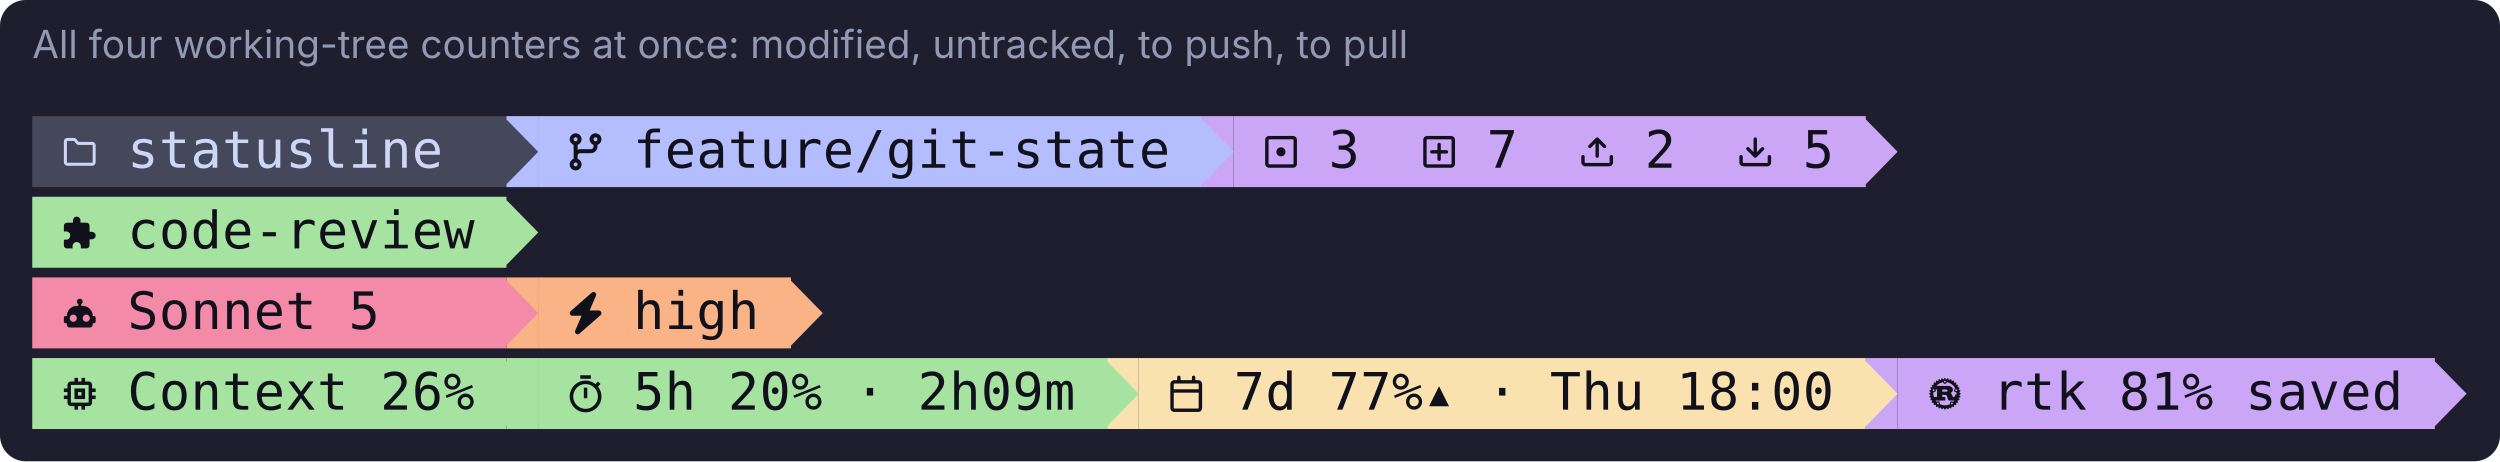
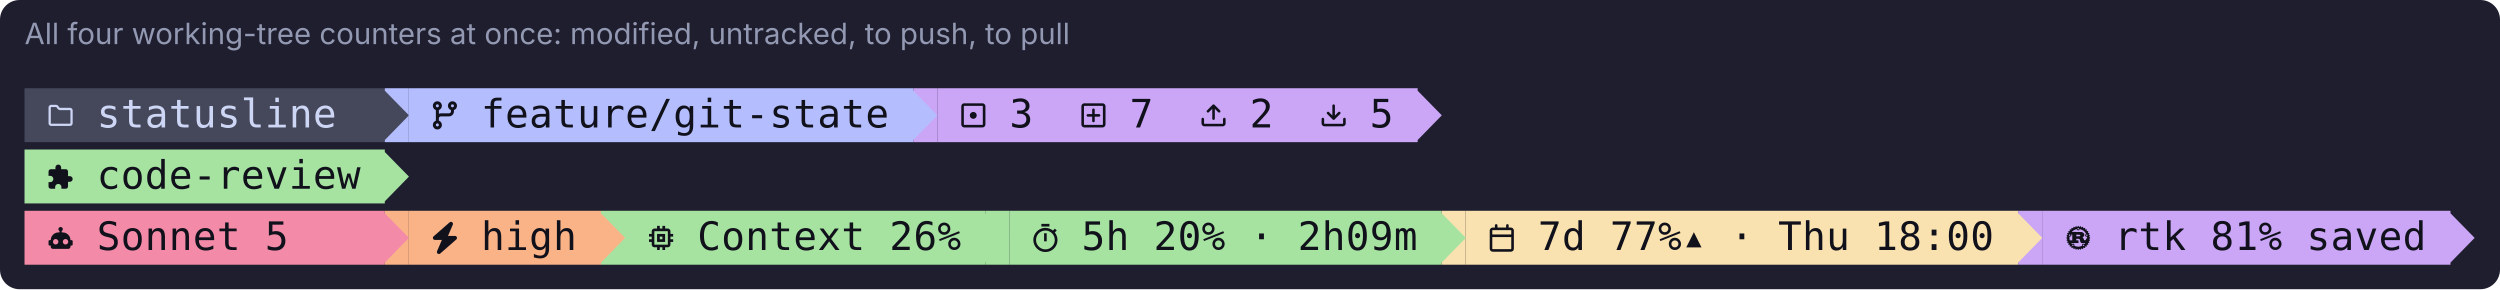
- <svg xmlns="http://www.w3.org/2000/svg" width="775" height="143" viewBox="0 0 775 143" role="img" aria-label="All four working-tree counters at once: modified, untracked, to push, to pull">
-   <rect width="775" height="143" rx="8" fill="#1e1e2e" />
+ <svg xmlns="http://www.w3.org/2000/svg" width="1020" height="118" viewBox="0 0 1020 118" role="img" aria-label="All four working-tree counters at once: modified, untracked, to push, to pull">
+   <rect width="1020" height="118" rx="8" fill="#1e1e2e" />
  <text x="10" y="18" font-family="-apple-system,Segoe UI,system-ui,sans-serif" font-size="12" fill="#9399b2">All four working-tree counters at once: modified, untracked, to push, to pull</text>
  <rect x="10.00" y="36" width="147.00" height="22" fill="rgb(69,71,90)" />
  <path d="M0 994Q0 1048 38.0 1086.0Q76 1124 132 1126H376Q406 1126 434 1112Q462 1098 480 1072L548 982Q554 976 562 976H1068Q1124 976 1162.0 938.0Q1200 900 1200 844V206Q1200 152 1162.0 114.0Q1124 76 1068 74H132Q78 74 38 114Q0 152 0 206ZM132 1012Q124 1012 118 1008Q114 1002 114 994V206Q114 198 118 194Q124 188 132 188H1068Q1076 188 1082 194Q1088 200 1088 206V844Q1088 852 1083.0 857.0Q1078 862 1068 862H562Q532 862 504.0 876.0Q476 890 458 914L390 1006Q384 1012 376 1012Z" fill="rgb(205,214,244)" transform="translate(19.80 52.00) scale(0.00821 -0.00821)" />
  <text x="44.30" y="52" text-anchor="middle" font-family="ui-monospace,SFMono-Regular,Menlo,Consolas,monospace" font-size="16" fill="rgb(205,214,244)">s</text>
  <text x="54.10" y="52" text-anchor="middle" font-family="ui-monospace,SFMono-Regular,Menlo,Consolas,monospace" font-size="16" fill="rgb(205,214,244)">t</text>
  <text x="63.90" y="52" text-anchor="middle" font-family="ui-monospace,SFMono-Regular,Menlo,Consolas,monospace" font-size="16" fill="rgb(205,214,244)">a</text>
  <text x="73.70" y="52" text-anchor="middle" font-family="ui-monospace,SFMono-Regular,Menlo,Consolas,monospace" font-size="16" fill="rgb(205,214,244)">t</text>
  <text x="83.50" y="52" text-anchor="middle" font-family="ui-monospace,SFMono-Regular,Menlo,Consolas,monospace" font-size="16" fill="rgb(205,214,244)">u</text>
  <text x="93.30" y="52" text-anchor="middle" font-family="ui-monospace,SFMono-Regular,Menlo,Consolas,monospace" font-size="16" fill="rgb(205,214,244)">s</text>
  <text x="103.10" y="52" text-anchor="middle" font-family="ui-monospace,SFMono-Regular,Menlo,Consolas,monospace" font-size="16" fill="rgb(205,214,244)">l</text>
  <text x="112.90" y="52" text-anchor="middle" font-family="ui-monospace,SFMono-Regular,Menlo,Consolas,monospace" font-size="16" fill="rgb(205,214,244)">i</text>
  <text x="122.70" y="52" text-anchor="middle" font-family="ui-monospace,SFMono-Regular,Menlo,Consolas,monospace" font-size="16" fill="rgb(205,214,244)">n</text>
  <text x="132.50" y="52" text-anchor="middle" font-family="ui-monospace,SFMono-Regular,Menlo,Consolas,monospace" font-size="16" fill="rgb(205,214,244)">e</text>
  <rect x="157.00" y="36" width="9.80" height="22" fill="rgb(180,190,254)" />
  <path d="M-72 1812H13L1200 602L13 -612H-72Z" fill="rgb(69,71,90)" transform="translate(157.00 52.00) scale(0.00821 -0.00821)" />
  <rect x="166.80" y="36" width="205.80" height="22" fill="rgb(180,190,254)" />
  <path d="M750 1076Q750 1168 816.0 1234.0Q882 1300 975.0 1300.0Q1068 1300 1134.0 1234.0Q1200 1168 1200 1076Q1200 1004 1158 944Q1116 886 1049 864V800Q1049 698 976 624Q903 550 800 550H400Q359 550 329 522Q299 492 300 450V338Q366 314 408.0 256.0Q450 198 450 126Q450 32 384.0 -34.0Q318 -100 225 -100Q132 -100 66 -34Q0 32 0 126Q0 198 42.0 256.0Q84 314 150 338V864Q84 888 42.0 946.0Q0 1004 0 1076Q0 1168 66.0 1234.0Q132 1300 225.0 1300.0Q318 1300 384.0 1234.0Q450 1168 450 1076Q450 1004 408.0 946.0Q366 888 300 864V680Q348 700 400 700H800Q841 700 871.0 730.0Q901 760 900 800V864Q834 888 792.0 946.0Q750 1004 750 1076ZM225 1000Q255 1000 277.0 1022.0Q299 1044 300 1076Q300 1106 278.0 1128.0Q256 1150 225.0 1150.0Q194 1150 172.0 1128.0Q150 1106 150.0 1075.0Q150 1044 172.0 1022.0Q194 1000 225 1000ZM975 1000Q1005 1000 1027.0 1022.0Q1049 1044 1049.0 1075.0Q1049 1106 1028 1128Q1006 1150 975.0 1150.0Q944 1150 922.0 1128.0Q900 1106 900.0 1075.0Q900 1044 922.0 1022.0Q944 1000 975 1000ZM225 50Q255 50 277 72Q299 94 300 126Q300 156 278.0 178.0Q256 200 225.0 200.0Q194 200 172.0 178.0Q150 156 150.0 125.0Q150 94 172.0 72.0Q194 50 225 50Z" fill="rgb(17,17,27)" transform="translate(176.60 52.00) scale(0.00821 -0.00821)" />
  <text x="201.10" y="52" text-anchor="middle" font-family="ui-monospace,SFMono-Regular,Menlo,Consolas,monospace" font-size="16" fill="rgb(17,17,27)">f</text>
  <text x="210.90" y="52" text-anchor="middle" font-family="ui-monospace,SFMono-Regular,Menlo,Consolas,monospace" font-size="16" fill="rgb(17,17,27)">e</text>
  <text x="220.70" y="52" text-anchor="middle" font-family="ui-monospace,SFMono-Regular,Menlo,Consolas,monospace" font-size="16" fill="rgb(17,17,27)">a</text>
  <text x="230.50" y="52" text-anchor="middle" font-family="ui-monospace,SFMono-Regular,Menlo,Consolas,monospace" font-size="16" fill="rgb(17,17,27)">t</text>
  <text x="240.30" y="52" text-anchor="middle" font-family="ui-monospace,SFMono-Regular,Menlo,Consolas,monospace" font-size="16" fill="rgb(17,17,27)">u</text>
  <text x="250.10" y="52" text-anchor="middle" font-family="ui-monospace,SFMono-Regular,Menlo,Consolas,monospace" font-size="16" fill="rgb(17,17,27)">r</text>
  <text x="259.90" y="52" text-anchor="middle" font-family="ui-monospace,SFMono-Regular,Menlo,Consolas,monospace" font-size="16" fill="rgb(17,17,27)">e</text>
  <text x="269.70" y="52" text-anchor="middle" font-family="ui-monospace,SFMono-Regular,Menlo,Consolas,monospace" font-size="16" fill="rgb(17,17,27)">/</text>
  <text x="279.50" y="52" text-anchor="middle" font-family="ui-monospace,SFMono-Regular,Menlo,Consolas,monospace" font-size="16" fill="rgb(17,17,27)">g</text>
  <text x="289.30" y="52" text-anchor="middle" font-family="ui-monospace,SFMono-Regular,Menlo,Consolas,monospace" font-size="16" fill="rgb(17,17,27)">i</text>
  <text x="299.10" y="52" text-anchor="middle" font-family="ui-monospace,SFMono-Regular,Menlo,Consolas,monospace" font-size="16" fill="rgb(17,17,27)">t</text>
  <text x="308.90" y="52" text-anchor="middle" font-family="ui-monospace,SFMono-Regular,Menlo,Consolas,monospace" font-size="16" fill="rgb(17,17,27)">-</text>
  <text x="318.70" y="52" text-anchor="middle" font-family="ui-monospace,SFMono-Regular,Menlo,Consolas,monospace" font-size="16" fill="rgb(17,17,27)">s</text>
  <text x="328.50" y="52" text-anchor="middle" font-family="ui-monospace,SFMono-Regular,Menlo,Consolas,monospace" font-size="16" fill="rgb(17,17,27)">t</text>
  <text x="338.30" y="52" text-anchor="middle" font-family="ui-monospace,SFMono-Regular,Menlo,Consolas,monospace" font-size="16" fill="rgb(17,17,27)">a</text>
  <text x="348.10" y="52" text-anchor="middle" font-family="ui-monospace,SFMono-Regular,Menlo,Consolas,monospace" font-size="16" fill="rgb(17,17,27)">t</text>
  <text x="357.90" y="52" text-anchor="middle" font-family="ui-monospace,SFMono-Regular,Menlo,Consolas,monospace" font-size="16" fill="rgb(17,17,27)">e</text>
  <rect x="372.60" y="36" width="9.80" height="22" fill="rgb(203,166,247)" />
  <path d="M-72 1812H13L1200 602L13 -612H-72Z" fill="rgb(180,190,254)" transform="translate(372.60 52.00) scale(0.00821 -0.00821)" />
  <rect x="382.40" y="36" width="196.00" height="22" fill="rgb(203,166,247)" />
  <path d="M1050 1200Q1112 1200 1156 1157Q1200 1113 1200 1050V150Q1200 87 1156 44Q1112 0 1050 0H150Q88 0 44.0 44.0Q0 88 0 150V1050Q0 1113 44.0 1157.0Q88 1201 150 1200ZM150 1072Q142 1072 134 1065Q128 1059 128 1050V150Q128 141 134.0 135.0Q140 129 150 129H1050Q1058 129 1066 135Q1070 141 1070 150V1050Q1070 1059 1066 1065Q1060 1071 1050 1072ZM600 429H596Q524 429 474.0 479.0Q424 529 424.0 600.0Q424 671 474.0 721.0Q524 771 596 771H600Q670 770 719.0 720.0Q768 670 768.0 600.0Q768 530 719.0 480.0Q670 430 600 429Z" fill="rgb(17,17,27)" transform="translate(392.20 52.00) scale(0.00821 -0.00821)" />
  <text x="416.70" y="52" text-anchor="middle" font-family="ui-monospace,SFMono-Regular,Menlo,Consolas,monospace" font-size="16" fill="rgb(17,17,27)">3</text>
  <path d="M150 1200H1050Q1112 1200 1156 1157Q1200 1113 1200 1050V150Q1200 87 1156 44Q1112 0 1050 0H150Q88 0 44.0 44.0Q0 88 0 150V1050Q0 1113 44 1157Q88 1200 150 1200ZM1050 1072H150Q142 1072 134 1065Q128 1059 128 1050V150Q128 141 134.0 135.0Q140 129 150 129H1050Q1058 129 1066 135Q1070 141 1070 150V1050Q1070 1059 1066 1065Q1058 1072 1050 1072ZM664 879V664H878Q904 664 924 646Q942 627 942.0 600.0Q942 573 924 555Q904 536 878 536H664V322Q664 295 645.0 276.0Q626 257 600.0 257.0Q574 257 555.0 276.0Q536 295 536 322V536H322Q296 536 277.0 555.0Q258 574 258.0 600.0Q258 626 276 646Q296 665 322 664H536V879Q536 905 555.0 924.0Q574 943 600.0 943.0Q626 943 645.0 924.0Q664 905 664 879Z" fill="rgb(17,17,27)" transform="translate(441.20 52.00) scale(0.00821 -0.00821)" />
  <text x="465.70" y="52" text-anchor="middle" font-family="ui-monospace,SFMono-Regular,Menlo,Consolas,monospace" font-size="16" fill="rgb(17,17,27)">7</text>
  <path d="M150 54Q88 54 44.0 98.0Q0 142 0 204V418Q0 444 19.0 463.0Q38 482 64.0 482.0Q90 482 110 462Q128 444 128 418V204Q128 194 134.0 188.0Q140 182 150 182H1050Q1058 182 1066 188Q1070 194 1070 204V418Q1070 444 1090 462Q1110 482 1136 482Q1162 482 1181.0 463.0Q1200 444 1200 418V204Q1200 140 1156 98Q1112 54 1050 54ZM924 848Q942 830 942.0 803.0Q942 776 923.0 757.0Q904 738 878 738Q852 738 832 758L664 926V440Q664 412 645.0 393.0Q626 374 600.0 374.0Q574 374 555.0 393.0Q536 412 536 440V926L368 758Q348 738 322 738Q296 738 277.0 757.0Q258 776 258.0 803.0Q258 830 276 848L554 1128Q574 1146 600 1146Q626 1146 646 1128Z" fill="rgb(17,17,27)" transform="translate(490.20 52.00) scale(0.00821 -0.00821)" />
  <text x="514.70" y="52" text-anchor="middle" font-family="ui-monospace,SFMono-Regular,Menlo,Consolas,monospace" font-size="16" fill="rgb(17,17,27)">2</text>
  <path d="M150 54Q88 54 44.0 98.0Q0 142 0 204V418Q0 444 19.0 463.0Q38 482 64.0 482.0Q90 482 110 462Q128 444 128 418V204Q128 194 134.0 188.0Q140 182 150 182H1050Q1058 182 1066 188Q1070 194 1070 204V418Q1070 444 1090 462Q1110 482 1136 482Q1162 482 1181.0 463.0Q1200 444 1200 418V204Q1200 140 1156 98Q1112 54 1050 54ZM536 594V1082Q536 1110 554 1128Q574 1146 600.0 1146.0Q626 1146 645.0 1127.0Q664 1108 664 1082V594L832 762Q852 782 878 782Q904 782 924 764Q942 744 942.0 717.0Q942 690 924 672L646 394Q626 374 599.0 374.0Q572 374 554 394L276 672Q258 690 258.0 717.0Q258 744 277.0 763.0Q296 782 322 782Q348 782 368 762Z" fill="rgb(17,17,27)" transform="translate(539.20 52.00) scale(0.00821 -0.00821)" />
  <text x="563.70" y="52" text-anchor="middle" font-family="ui-monospace,SFMono-Regular,Menlo,Consolas,monospace" font-size="16" fill="rgb(17,17,27)">5</text>
  <path d="M-72 1812H13L1200 602L13 -612H-72Z" fill="rgb(203,166,247)" transform="translate(578.40 52.00) scale(0.00821 -0.00821)" />
  <rect x="10.00" y="61" width="147.00" height="22" fill="rgb(166,227,161)" />
  <path d="M1055 626H969V857Q969 903 935.5 936.5Q902 970 857 970H627V1056Q627 1115 585.5 1157.5Q544 1200 485.0 1200.0Q426 1200 384.5 1157.0Q343 1114 343 1056V970H113Q67 970 33.5 936.5Q0 903 0 857V640H86Q150 640 194.5 594.5Q239 549 239.0 484.5Q239 420 194.5 374.5Q150 329 86 329H0V112Q0 66 33.5 33.0Q67 0 113 0H329V86Q329 150 375.0 194.0Q421 238 485.0 238.0Q549 238 594.5 194.0Q640 150 640 86V0H857Q903 0 936.0 33.5Q969 67 969 112V343H1055Q1114 343 1157.0 384.5Q1200 426 1200.0 484.5Q1200 543 1157.0 584.5Q1114 626 1055 626Z" fill="rgb(17,17,27)" transform="translate(19.80 77.00) scale(0.00821 -0.00821)" />
  <text x="44.30" y="77" text-anchor="middle" font-family="ui-monospace,SFMono-Regular,Menlo,Consolas,monospace" font-size="16" fill="rgb(17,17,27)">c</text>
  <text x="54.10" y="77" text-anchor="middle" font-family="ui-monospace,SFMono-Regular,Menlo,Consolas,monospace" font-size="16" fill="rgb(17,17,27)">o</text>
  <text x="63.90" y="77" text-anchor="middle" font-family="ui-monospace,SFMono-Regular,Menlo,Consolas,monospace" font-size="16" fill="rgb(17,17,27)">d</text>
  <text x="73.70" y="77" text-anchor="middle" font-family="ui-monospace,SFMono-Regular,Menlo,Consolas,monospace" font-size="16" fill="rgb(17,17,27)">e</text>
  <text x="83.50" y="77" text-anchor="middle" font-family="ui-monospace,SFMono-Regular,Menlo,Consolas,monospace" font-size="16" fill="rgb(17,17,27)">-</text>
  <text x="93.30" y="77" text-anchor="middle" font-family="ui-monospace,SFMono-Regular,Menlo,Consolas,monospace" font-size="16" fill="rgb(17,17,27)">r</text>
  <text x="103.10" y="77" text-anchor="middle" font-family="ui-monospace,SFMono-Regular,Menlo,Consolas,monospace" font-size="16" fill="rgb(17,17,27)">e</text>
  <text x="112.90" y="77" text-anchor="middle" font-family="ui-monospace,SFMono-Regular,Menlo,Consolas,monospace" font-size="16" fill="rgb(17,17,27)">v</text>
  <text x="122.70" y="77" text-anchor="middle" font-family="ui-monospace,SFMono-Regular,Menlo,Consolas,monospace" font-size="16" fill="rgb(17,17,27)">i</text>
  <text x="132.50" y="77" text-anchor="middle" font-family="ui-monospace,SFMono-Regular,Menlo,Consolas,monospace" font-size="16" fill="rgb(17,17,27)">e</text>
  <text x="142.30" y="77" text-anchor="middle" font-family="ui-monospace,SFMono-Regular,Menlo,Consolas,monospace" font-size="16" fill="rgb(17,17,27)">w</text>
  <path d="M-72 1812H13L1200 602L13 -612H-72Z" fill="rgb(166,227,161)" transform="translate(157.00 77.00) scale(0.00821 -0.00821)" />
  <rect x="10.00" y="86" width="147.00" height="22" fill="rgb(243,139,168)" />
  <path d="M600 1144Q646 1144 678.0 1112.0Q710 1080 710 1037Q710 1006 694.0 980.5Q678 955 654 943V874H710Q812 874 900.0 821.5Q988 769 1039.0 682.0Q1090 595 1090 490H1144Q1166 490 1183.0 475.0Q1200 460 1200 437V274Q1200 251 1183.0 235.5Q1166 220 1144 220H1090V164Q1090 120 1058.0 88.0Q1026 56 980 56H220Q174 56 142.0 88.0Q110 120 110 164V220H56Q34 220 17.0 235.0Q0 250 0 274V437Q0 460 16.0 475.0Q32 490 56 490H110Q110 595 161.0 682.0Q212 769 300.0 821.5Q388 874 490 874H546V943Q522 956 506.0 981.0Q490 1006 490 1037Q490 1081 522.0 1112.5Q554 1144 600 1144ZM354 546Q298 546 259.0 505.5Q220 465 220.0 409.0Q220 353 259.0 313.5Q298 274 354.0 274.0Q410 274 450.0 313.5Q490 353 490.0 409.0Q490 465 450.0 505.5Q410 546 354 546ZM846 546Q790 546 750.0 505.5Q710 465 710.0 409.0Q710 353 749.0 313.5Q788 274 844.0 274.0Q900 274 940.0 313.5Q980 353 980.0 409.0Q980 465 941.0 505.5Q902 546 846 546Z" fill="rgb(17,17,27)" transform="translate(19.80 102.00) scale(0.00821 -0.00821)" />
  <text x="44.30" y="102" text-anchor="middle" font-family="ui-monospace,SFMono-Regular,Menlo,Consolas,monospace" font-size="16" fill="rgb(17,17,27)">S</text>
  <text x="54.10" y="102" text-anchor="middle" font-family="ui-monospace,SFMono-Regular,Menlo,Consolas,monospace" font-size="16" fill="rgb(17,17,27)">o</text>
  <text x="63.90" y="102" text-anchor="middle" font-family="ui-monospace,SFMono-Regular,Menlo,Consolas,monospace" font-size="16" fill="rgb(17,17,27)">n</text>
  <text x="73.70" y="102" text-anchor="middle" font-family="ui-monospace,SFMono-Regular,Menlo,Consolas,monospace" font-size="16" fill="rgb(17,17,27)">n</text>
  <text x="83.50" y="102" text-anchor="middle" font-family="ui-monospace,SFMono-Regular,Menlo,Consolas,monospace" font-size="16" fill="rgb(17,17,27)">e</text>
  <text x="93.30" y="102" text-anchor="middle" font-family="ui-monospace,SFMono-Regular,Menlo,Consolas,monospace" font-size="16" fill="rgb(17,17,27)">t</text>
  <text x="112.90" y="102" text-anchor="middle" font-family="ui-monospace,SFMono-Regular,Menlo,Consolas,monospace" font-size="16" fill="rgb(17,17,27)">5</text>
  <rect x="157.00" y="86" width="9.80" height="22" fill="rgb(250,179,135)" />
  <path d="M-72 1812H13L1200 602L13 -612H-72Z" fill="rgb(243,139,168)" transform="translate(157.00 102.00) scale(0.00821 -0.00821)" />
  <rect x="166.80" y="86" width="78.40" height="22" fill="rgb(250,179,135)" />
  <path d="M993 1260 753 700H1101Q1131 700 1156.0 682.0Q1181 664 1193.0 635.0Q1205 606 1197 575Q1189 545 1167 525L367 -175Q339 -198 307 -200Q273 -202 243 -181Q215 -161 205 -126Q195 -92 209 -60L449 501H101Q71 501 45 518Q19 536 9 566Q-3 595 5.0 625.0Q13 655 35 676L835 1375Q861 1398 895.0 1400.0Q929 1402 959 1381Q987 1361 997 1327Q1007 1292 993 1260Z" fill="rgb(17,17,27)" transform="translate(176.60 102.00) scale(0.00821 -0.00821)" />
  <text x="201.10" y="102" text-anchor="middle" font-family="ui-monospace,SFMono-Regular,Menlo,Consolas,monospace" font-size="16" fill="rgb(17,17,27)">h</text>
  <text x="210.90" y="102" text-anchor="middle" font-family="ui-monospace,SFMono-Regular,Menlo,Consolas,monospace" font-size="16" fill="rgb(17,17,27)">i</text>
  <text x="220.70" y="102" text-anchor="middle" font-family="ui-monospace,SFMono-Regular,Menlo,Consolas,monospace" font-size="16" fill="rgb(17,17,27)">g</text>
  <text x="230.50" y="102" text-anchor="middle" font-family="ui-monospace,SFMono-Regular,Menlo,Consolas,monospace" font-size="16" fill="rgb(17,17,27)">h</text>
+   <rect x="245.20" y="86" width="9.80" height="22" fill="rgb(166,227,161)" />
  <path d="M-72 1812H13L1200 602L13 -612H-72Z" fill="rgb(250,179,135)" transform="translate(245.20 102.00) scale(0.00821 -0.00821)" />
-   <rect x="10.00" y="111" width="147.00" height="22" fill="rgb(166,227,161)" />
-   <path d="M935 266H265V935H935ZM1200 666V800H1065V935Q1065 988 1026.0 1027.0Q987 1066 935 1066H800Q800 1065 800 1200H665V1066H534Q534 1065 534 1200H400V1066H265Q212 1066 173.5 1027.0Q135 988 135 935V800H0V666H135V534H0Q0 535 0 401H135V266Q135 213 174.0 174.0Q213 135 265 135H400V0H534V135H665V0H800V135H935Q988 135 1026.5 174.0Q1065 213 1065 266V401H1200V534H1065V666ZM665 534H534V666H665ZM800 800H400Q400 801 400 401H800Z" fill="rgb(17,17,27)" transform="translate(19.80 127.00) scale(0.00821 -0.00821)" />
-   <text x="44.30" y="127" text-anchor="middle" font-family="ui-monospace,SFMono-Regular,Menlo,Consolas,monospace" font-size="16" fill="rgb(17,17,27)">C</text>
-   <text x="54.10" y="127" text-anchor="middle" font-family="ui-monospace,SFMono-Regular,Menlo,Consolas,monospace" font-size="16" fill="rgb(17,17,27)">o</text>
-   <text x="63.90" y="127" text-anchor="middle" font-family="ui-monospace,SFMono-Regular,Menlo,Consolas,monospace" font-size="16" fill="rgb(17,17,27)">n</text>
-   <text x="73.70" y="127" text-anchor="middle" font-family="ui-monospace,SFMono-Regular,Menlo,Consolas,monospace" font-size="16" fill="rgb(17,17,27)">t</text>
-   <text x="83.50" y="127" text-anchor="middle" font-family="ui-monospace,SFMono-Regular,Menlo,Consolas,monospace" font-size="16" fill="rgb(17,17,27)">e</text>
-   <text x="93.30" y="127" text-anchor="middle" font-family="ui-monospace,SFMono-Regular,Menlo,Consolas,monospace" font-size="16" fill="rgb(17,17,27)">x</text>
-   <text x="103.10" y="127" text-anchor="middle" font-family="ui-monospace,SFMono-Regular,Menlo,Consolas,monospace" font-size="16" fill="rgb(17,17,27)">t</text>
-   <text x="122.70" y="127" text-anchor="middle" font-family="ui-monospace,SFMono-Regular,Menlo,Consolas,monospace" font-size="16" fill="rgb(17,17,27)">2</text>
-   <text x="132.50" y="127" text-anchor="middle" font-family="ui-monospace,SFMono-Regular,Menlo,Consolas,monospace" font-size="16" fill="rgb(17,17,27)">6</text>
-   <text x="142.30" y="127" text-anchor="middle" font-family="ui-monospace,SFMono-Regular,Menlo,Consolas,monospace" font-size="16" fill="rgb(17,17,27)">%</text>
-   <rect x="157.00" y="111" width="9.80" height="22" fill="rgb(166,227,161)" />
-   <path d="M-72 1812H13L1200 602L13 -612H-72Z" fill="rgb(166,227,161)" transform="translate(157.00 127.00) scale(0.00821 -0.00821)" />
-   <rect x="166.80" y="111" width="176.40" height="22" fill="rgb(166,227,161)" />
-   <path d="M600 32Q472 32 365.5 96.0Q259 160 197.0 266.0Q135 372 135.0 499.0Q135 626 197.0 733.0Q259 840 365.5 903.0Q472 966 600.0 966.0Q728 966 834.0 903.0Q940 840 1002.5 733.0Q1065 626 1065.0 499.0Q1065 372 1002.5 266.0Q940 160 834.0 96.0Q728 32 600 32ZM1068 872 1163 970Q1116 1022 1068 1062L975 966Q897 1028 800.0 1064.0Q703 1100 600 1100Q438 1100 300.5 1019.0Q163 938 81.5 800.0Q0 662 0.0 500.0Q0 338 81.5 199.0Q163 60 300.0 -20.0Q437 -100 599.5 -100.0Q762 -100 901.0 -20.0Q1040 60 1120.0 197.0Q1200 334 1200 500Q1200 602 1165.0 698.0Q1130 794 1068 872ZM534 430H665V832H534ZM800 1300H400V1166H800Z" fill="rgb(17,17,27)" transform="translate(176.60 127.00) scale(0.00821 -0.00821)" />
-   <text x="201.10" y="127" text-anchor="middle" font-family="ui-monospace,SFMono-Regular,Menlo,Consolas,monospace" font-size="16" fill="rgb(17,17,27)">5</text>
-   <text x="210.90" y="127" text-anchor="middle" font-family="ui-monospace,SFMono-Regular,Menlo,Consolas,monospace" font-size="16" fill="rgb(17,17,27)">h</text>
-   <text x="230.50" y="127" text-anchor="middle" font-family="ui-monospace,SFMono-Regular,Menlo,Consolas,monospace" font-size="16" fill="rgb(17,17,27)">2</text>
-   <text x="240.30" y="127" text-anchor="middle" font-family="ui-monospace,SFMono-Regular,Menlo,Consolas,monospace" font-size="16" fill="rgb(17,17,27)">0</text>
-   <text x="250.10" y="127" text-anchor="middle" font-family="ui-monospace,SFMono-Regular,Menlo,Consolas,monospace" font-size="16" fill="rgb(17,17,27)">%</text>
-   <text x="269.70" y="127" text-anchor="middle" font-family="ui-monospace,SFMono-Regular,Menlo,Consolas,monospace" font-size="16" fill="rgb(17,17,27)">·</text>
-   <text x="289.30" y="127" text-anchor="middle" font-family="ui-monospace,SFMono-Regular,Menlo,Consolas,monospace" font-size="16" fill="rgb(17,17,27)">2</text>
-   <text x="299.10" y="127" text-anchor="middle" font-family="ui-monospace,SFMono-Regular,Menlo,Consolas,monospace" font-size="16" fill="rgb(17,17,27)">h</text>
-   <text x="308.90" y="127" text-anchor="middle" font-family="ui-monospace,SFMono-Regular,Menlo,Consolas,monospace" font-size="16" fill="rgb(17,17,27)">0</text>
-   <text x="318.70" y="127" text-anchor="middle" font-family="ui-monospace,SFMono-Regular,Menlo,Consolas,monospace" font-size="16" fill="rgb(17,17,27)">9</text>
-   <text x="328.50" y="127" text-anchor="middle" font-family="ui-monospace,SFMono-Regular,Menlo,Consolas,monospace" font-size="16" fill="rgb(17,17,27)">m</text>
-   <rect x="343.20" y="111" width="9.80" height="22" fill="rgb(249,226,175)" />
-   <path d="M-72 1812H13L1200 602L13 -612H-72Z" fill="rgb(166,227,161)" transform="translate(343.20 127.00) scale(0.00821 -0.00821)" />
-   <rect x="353.00" y="111" width="225.40" height="22" fill="rgb(249,226,175)" />
-   <path d="M387 1222V1115H815V1222Q815 1249 835 1267Q853 1286 879.0 1286.0Q905 1286 924.0 1267.0Q943 1248 943 1222V1115H1051Q1113 1115 1157.0 1071.0Q1201 1027 1201 965V64Q1201 1 1157 -42Q1113 -86 1051 -85H151Q89 -85 45 -42Q1 2 1 64V965Q1 1028 45 1071Q89 1115 151 1115H259V1222Q259 1249 277 1267Q297 1286 323.0 1286.0Q349 1286 368.0 1267.0Q387 1248 387 1222ZM129 643V64Q129 55 135.0 49.0Q141 43 151 43H1051Q1059 43 1067 49Q1071 55 1071 64V643ZM1051 986H151Q143 986 135 980Q129 974 129 965V771H1071V965Q1071 974 1067 980Q1059 986 1051 986Z" fill="rgb(17,17,27)" transform="translate(362.80 127.00) scale(0.00821 -0.00821)" />
-   <text x="387.30" y="127" text-anchor="middle" font-family="ui-monospace,SFMono-Regular,Menlo,Consolas,monospace" font-size="16" fill="rgb(17,17,27)">7</text>
-   <text x="397.10" y="127" text-anchor="middle" font-family="ui-monospace,SFMono-Regular,Menlo,Consolas,monospace" font-size="16" fill="rgb(17,17,27)">d</text>
-   <text x="416.70" y="127" text-anchor="middle" font-family="ui-monospace,SFMono-Regular,Menlo,Consolas,monospace" font-size="16" fill="rgb(17,17,27)">7</text>
-   <text x="426.50" y="127" text-anchor="middle" font-family="ui-monospace,SFMono-Regular,Menlo,Consolas,monospace" font-size="16" fill="rgb(17,17,27)">7</text>
-   <text x="436.30" y="127" text-anchor="middle" font-family="ui-monospace,SFMono-Regular,Menlo,Consolas,monospace" font-size="16" fill="rgb(17,17,27)">%</text>
-   <text x="446.10" y="127" text-anchor="middle" font-family="ui-monospace,SFMono-Regular,Menlo,Consolas,monospace" font-size="16" fill="rgb(17,17,27)">▴</text>
-   <text x="465.70" y="127" text-anchor="middle" font-family="ui-monospace,SFMono-Regular,Menlo,Consolas,monospace" font-size="16" fill="rgb(17,17,27)">·</text>
-   <text x="485.30" y="127" text-anchor="middle" font-family="ui-monospace,SFMono-Regular,Menlo,Consolas,monospace" font-size="16" fill="rgb(17,17,27)">T</text>
-   <text x="495.10" y="127" text-anchor="middle" font-family="ui-monospace,SFMono-Regular,Menlo,Consolas,monospace" font-size="16" fill="rgb(17,17,27)">h</text>
-   <text x="504.90" y="127" text-anchor="middle" font-family="ui-monospace,SFMono-Regular,Menlo,Consolas,monospace" font-size="16" fill="rgb(17,17,27)">u</text>
-   <text x="524.50" y="127" text-anchor="middle" font-family="ui-monospace,SFMono-Regular,Menlo,Consolas,monospace" font-size="16" fill="rgb(17,17,27)">1</text>
-   <text x="534.30" y="127" text-anchor="middle" font-family="ui-monospace,SFMono-Regular,Menlo,Consolas,monospace" font-size="16" fill="rgb(17,17,27)">8</text>
-   <text x="544.10" y="127" text-anchor="middle" font-family="ui-monospace,SFMono-Regular,Menlo,Consolas,monospace" font-size="16" fill="rgb(17,17,27)">:</text>
-   <text x="553.90" y="127" text-anchor="middle" font-family="ui-monospace,SFMono-Regular,Menlo,Consolas,monospace" font-size="16" fill="rgb(17,17,27)">0</text>
-   <text x="563.70" y="127" text-anchor="middle" font-family="ui-monospace,SFMono-Regular,Menlo,Consolas,monospace" font-size="16" fill="rgb(17,17,27)">0</text>
-   <rect x="578.40" y="111" width="9.80" height="22" fill="rgb(203,166,247)" />
-   <path d="M-72 1812H13L1200 602L13 -612H-72Z" fill="rgb(249,226,175)" transform="translate(578.40 127.00) scale(0.00821 -0.00821)" />
-   <rect x="588.20" y="111" width="166.60" height="22" fill="rgb(203,166,247)" />
-   <path d="M600 1200Q604 1200 609 1198Q613 1196 630 1170Q647 1142 653 1140Q660 1140 683 1164Q707 1188 714 1188Q722 1188 726.0 1184.0Q730 1180 735 1166Q743 1148 747 1136Q752 1124 758 1120Q763 1118 768.0 1121.0Q773 1124 791 1138Q817 1156 824 1156Q833 1156 837 1150Q841 1142 845 1116Q850 1084 857 1080Q861 1078 866 1078Q872 1080 892 1090Q921 1104 926.0 1104.0Q931 1104 937 1096L943 1090L941 1056L939 1024L946 1020Q951 1016 980 1024Q1005 1028 1012.0 1028.0Q1019 1028 1024.0 1023.0Q1029 1018 1029.0 1012.0Q1029 1006 1023 980Q1018 958 1017 954Q1017 950 1020 946Q1025 940 1059 940Q1092 942 1097.0 937.0Q1102 932 1100.0 922.0Q1098 912 1089 890Q1077 864 1077 862Q1077 856 1084 852Q1091 848 1114 846Q1142 840 1148 838Q1155 834 1155 824Q1155 816 1137 790Q1123 770 1121 764Q1119 758 1124.0 753.0Q1129 748 1153 740Q1188 726 1190.0 717.0Q1192 708 1165 684Q1147 666 1143 660Q1140 654 1144.0 649.0Q1148 644 1169 630Q1201 610 1201 600Q1201 590 1168 570Q1148 558 1144 552Q1140 548 1143.0 542.0Q1146 536 1165 518Q1192 492 1190.0 482.0Q1188 472 1152 460Q1122 448 1120.0 442.0Q1118 436 1137 410Q1163 374 1151 364Q1148 362 1115 356Q1092 352 1084.0 349.0Q1076 346 1077 338Q1077 336 1089 310Q1100 288 1101 280Q1103 272 1097 264Q1092 260 1058 260Q1023 260 1019.0 256.0Q1015 252 1023 220Q1029 194 1029.0 188.0Q1029 182 1025 176Q1020 172 1012 172Q1004 172 978 178Q955 182 952.0 182.0Q949 182 944 180Q939 176 941 144L943 110L937 104Q932 98 925 98Q922 98 891 110Q862 124 857 120Q851 118 846 88Q842 62 838 52Q834 44 824 44Q817 44 792 62Q763 84 754 78Q752 76 740 48Q729 20 726 16Q722 12 714.0 12.0Q706 12 683 36Q660 60 653.0 59.0Q646 58 630 32Q611 0 601.0 0.0Q591 0 572 30Q555 58 548 60Q541 62 519 38Q502 18 495 14Q488 10 480 14Q474 16 462 46Q451 76 447 78Q442 82 434 78Q427 76 409 62Q384 44 377 44Q368 44 364 52Q360 60 356 86Q351 118 345 122Q339 124 310 110Q279 98 276 98Q271 98 265 104Q260 110 260 114Q260 118 260 144L262 178L256 182Q251 184 223 178Q185 168 177 176Q172 180 172 188Q172 196 178 220Q186 250 182 254Q178 260 143 260Q106 260 101.0 268.0Q96 276 112 310Q124 336 124 338Q124 344 117 348Q110 352 87 356Q60 360 53.0 363.0Q46 366 46 376Q46 384 64.0 411.0Q82 438 81 444Q79 450 48 460Q13 474 11.0 483.0Q9 492 36 516Q54 534 58.0 541.0Q62 548 58 552Q54 556 35 568Q10 584 5 588Q1 592 2 602Q3 610 6.0 613.0Q9 616 32 628Q60 646 60.0 653.0Q60 660 36 684Q9 708 11.0 717.0Q13 726 48 740Q79 752 81 758Q83 764 64 790Q49 812 47 820Q44 830 50 836Q55 840 57 840L62 842Q66 842 74.0 843.0Q82 844 89 846Q111 848 117 852Q124 854 124 862Q124 866 112 892Q97 926 102 934Q107 942 145 940Q177 940 182 946Q186 950 184 954Q184 956 183.0 961.0Q182 966 180 972Q178 980 177 988L170 1016L175 1022Q180 1028 189 1028Q197 1028 221 1024Q249 1016 256 1020L262 1024L260 1056Q259 1082 260 1088Q260 1092 265 1096Q271 1102 276 1104Q278 1104 310 1090Q340 1076 345.0 1079.0Q350 1082 356 1116Q360 1142 364.0 1150.0Q368 1158 377 1156Q383 1156 410.0 1137.0Q437 1118 442 1120Q447 1122 450 1126Q453 1130 462 1156Q472 1184 476 1186Q481 1188 487 1188Q494 1188 518 1164Q540 1140 547.0 1141.0Q554 1142 571 1170Q588 1196 592 1198Q595 1200 600 1200ZM600 1094Q585 1094 574 1084Q557 1068 567 1046Q576 1024 600.0 1024.0Q624 1024 632.0 1048.0Q640 1072 620 1088Q611 1094 600 1094ZM517 1036 495 1030Q399 1006 323 944Q276 902 276 900Q276 898 516 896Q692 896 727 896Q762 896 775 892Q834 878 870.0 836.0Q906 794 902 742Q898 688 836 642Q816 628 816.0 626.0Q816 624 831 610Q866 582 880 526Q885 502 890 498Q902 484 925.0 482.0Q948 480 965 492Q985 504 986 538Q988 564 990 568Q992 572 1013 572H1037L1039 578Q1041 586 1040 606Q1040 626 1038 636L1037 648L994 666Q952 686 948 688Q937 698 937 714Q937 722 960 772L982 822L977 830Q959 862 923.0 901.0Q887 940 857 962Q823 986 773.0 1008.0Q723 1030 693 1034H680L650 1006Q620 978 610 972Q599 966 586 970Q578 976 549 1004ZM173 772Q155 770 144.0 752.0Q133 734 144 716Q154 700 174.0 700.0Q194 700 204 718Q210 730 206 744Q203 760 192 766Q184 772 173 772ZM1026 770Q1015 770 1008 766Q988 756 989.0 734.0Q990 712 1010 702Q1029 694 1045 706Q1061 718 1060.0 735.0Q1059 752 1042 764V766Q1036 770 1026 770ZM242 764 248 750Q258 728 259.0 717.0Q260 706 253 696Q249 690 207 670L164 652L162 626Q158 568 174 504L178 482H303V624V764ZM501 762V678L583 680Q644 680 656.0 681.0Q668 682 677 686Q702 696 702 718Q702 748 661 758Q647 762 574 762ZM501 558V480H555Q608 480 611.0 477.0Q614 474 614 408L613 344H431Q249 344 249 342Q249 340 267.0 320.0Q285 300 286 300Q289 300 322 306Q359 314 372.0 313.0Q385 312 393 300Q397 296 405 256Q407 246 409.0 235.0Q411 224 413 220Q415 214 414 212Q416 200 468.0 185.0Q520 170 568 166Q629 162 689 174Q734 182 773 202L782 204L791 248Q802 300 813.0 308.0Q824 316 872 306Q881 304 892.0 302.0Q903 300 909 298L914 296Q915 296 934 318Q952 340 952 342Q952 344 857 344Q766 344 752 348Q744 352 730 366Q717 382 710.0 397.0Q703 412 696 446Q681 514 670 530Q658 550 634 556Q627 558 564 558ZM335 268Q323 268 317 262Q295 248 301 224Q308 198 334 198Q359 198 367 224Q375 250 354 262Q345 268 335 268ZM864 266Q841 266 832 246Q823 228 834 212Q846 196 863.0 196.0Q880 196 894 214Q900 226 897.0 239.0Q894 252 884 260Q875 266 864 266Z" fill="rgb(17,17,27)" transform="translate(598.00 127.00) scale(0.00821 -0.00821)" />
-   <text x="622.50" y="127" text-anchor="middle" font-family="ui-monospace,SFMono-Regular,Menlo,Consolas,monospace" font-size="16" fill="rgb(17,17,27)">r</text>
-   <text x="632.30" y="127" text-anchor="middle" font-family="ui-monospace,SFMono-Regular,Menlo,Consolas,monospace" font-size="16" fill="rgb(17,17,27)">t</text>
-   <text x="642.10" y="127" text-anchor="middle" font-family="ui-monospace,SFMono-Regular,Menlo,Consolas,monospace" font-size="16" fill="rgb(17,17,27)">k</text>
-   <text x="661.70" y="127" text-anchor="middle" font-family="ui-monospace,SFMono-Regular,Menlo,Consolas,monospace" font-size="16" fill="rgb(17,17,27)">8</text>
-   <text x="671.50" y="127" text-anchor="middle" font-family="ui-monospace,SFMono-Regular,Menlo,Consolas,monospace" font-size="16" fill="rgb(17,17,27)">1</text>
-   <text x="681.30" y="127" text-anchor="middle" font-family="ui-monospace,SFMono-Regular,Menlo,Consolas,monospace" font-size="16" fill="rgb(17,17,27)">%</text>
-   <text x="700.90" y="127" text-anchor="middle" font-family="ui-monospace,SFMono-Regular,Menlo,Consolas,monospace" font-size="16" fill="rgb(17,17,27)">s</text>
-   <text x="710.70" y="127" text-anchor="middle" font-family="ui-monospace,SFMono-Regular,Menlo,Consolas,monospace" font-size="16" fill="rgb(17,17,27)">a</text>
-   <text x="720.50" y="127" text-anchor="middle" font-family="ui-monospace,SFMono-Regular,Menlo,Consolas,monospace" font-size="16" fill="rgb(17,17,27)">v</text>
-   <text x="730.30" y="127" text-anchor="middle" font-family="ui-monospace,SFMono-Regular,Menlo,Consolas,monospace" font-size="16" fill="rgb(17,17,27)">e</text>
-   <text x="740.10" y="127" text-anchor="middle" font-family="ui-monospace,SFMono-Regular,Menlo,Consolas,monospace" font-size="16" fill="rgb(17,17,27)">d</text>
-   <path d="M-72 1812H13L1200 602L13 -612H-72Z" fill="rgb(203,166,247)" transform="translate(754.80 127.00) scale(0.00821 -0.00821)" />
+   <rect x="255.00" y="86" width="147.00" height="22" fill="rgb(166,227,161)" />
+   <path d="M935 266H265V935H935ZM1200 666V800H1065V935Q1065 988 1026.0 1027.0Q987 1066 935 1066H800Q800 1065 800 1200H665V1066H534Q534 1065 534 1200H400V1066H265Q212 1066 173.5 1027.0Q135 988 135 935V800H0V666H135V534H0Q0 535 0 401H135V266Q135 213 174.0 174.0Q213 135 265 135H400V0H534V135H665V0H800V135H935Q988 135 1026.5 174.0Q1065 213 1065 266V401H1200V534H1065V666ZM665 534H534V666H665ZM800 800H400Q400 801 400 401H800Z" fill="rgb(17,17,27)" transform="translate(264.80 102.00) scale(0.00821 -0.00821)" />
+   <text x="289.30" y="102" text-anchor="middle" font-family="ui-monospace,SFMono-Regular,Menlo,Consolas,monospace" font-size="16" fill="rgb(17,17,27)">C</text>
+   <text x="299.10" y="102" text-anchor="middle" font-family="ui-monospace,SFMono-Regular,Menlo,Consolas,monospace" font-size="16" fill="rgb(17,17,27)">o</text>
+   <text x="308.90" y="102" text-anchor="middle" font-family="ui-monospace,SFMono-Regular,Menlo,Consolas,monospace" font-size="16" fill="rgb(17,17,27)">n</text>
+   <text x="318.70" y="102" text-anchor="middle" font-family="ui-monospace,SFMono-Regular,Menlo,Consolas,monospace" font-size="16" fill="rgb(17,17,27)">t</text>
+   <text x="328.50" y="102" text-anchor="middle" font-family="ui-monospace,SFMono-Regular,Menlo,Consolas,monospace" font-size="16" fill="rgb(17,17,27)">e</text>
+   <text x="338.30" y="102" text-anchor="middle" font-family="ui-monospace,SFMono-Regular,Menlo,Consolas,monospace" font-size="16" fill="rgb(17,17,27)">x</text>
+   <text x="348.10" y="102" text-anchor="middle" font-family="ui-monospace,SFMono-Regular,Menlo,Consolas,monospace" font-size="16" fill="rgb(17,17,27)">t</text>
+   <text x="367.70" y="102" text-anchor="middle" font-family="ui-monospace,SFMono-Regular,Menlo,Consolas,monospace" font-size="16" fill="rgb(17,17,27)">2</text>
+   <text x="377.50" y="102" text-anchor="middle" font-family="ui-monospace,SFMono-Regular,Menlo,Consolas,monospace" font-size="16" fill="rgb(17,17,27)">6</text>
+   <text x="387.30" y="102" text-anchor="middle" font-family="ui-monospace,SFMono-Regular,Menlo,Consolas,monospace" font-size="16" fill="rgb(17,17,27)">%</text>
+   <rect x="402.00" y="86" width="9.80" height="22" fill="rgb(166,227,161)" />
+   <path d="M-72 1812H13L1200 602L13 -612H-72Z" fill="rgb(166,227,161)" transform="translate(402.00 102.00) scale(0.00821 -0.00821)" />
+   <rect x="411.80" y="86" width="176.40" height="22" fill="rgb(166,227,161)" />
+   <path d="M600 32Q472 32 365.5 96.0Q259 160 197.0 266.0Q135 372 135.0 499.0Q135 626 197.0 733.0Q259 840 365.5 903.0Q472 966 600.0 966.0Q728 966 834.0 903.0Q940 840 1002.5 733.0Q1065 626 1065.0 499.0Q1065 372 1002.5 266.0Q940 160 834.0 96.0Q728 32 600 32ZM1068 872 1163 970Q1116 1022 1068 1062L975 966Q897 1028 800.0 1064.0Q703 1100 600 1100Q438 1100 300.5 1019.0Q163 938 81.5 800.0Q0 662 0.0 500.0Q0 338 81.5 199.0Q163 60 300.0 -20.0Q437 -100 599.5 -100.0Q762 -100 901.0 -20.0Q1040 60 1120.0 197.0Q1200 334 1200 500Q1200 602 1165.0 698.0Q1130 794 1068 872ZM534 430H665V832H534ZM800 1300H400V1166H800Z" fill="rgb(17,17,27)" transform="translate(421.60 102.00) scale(0.00821 -0.00821)" />
+   <text x="446.10" y="102" text-anchor="middle" font-family="ui-monospace,SFMono-Regular,Menlo,Consolas,monospace" font-size="16" fill="rgb(17,17,27)">5</text>
+   <text x="455.90" y="102" text-anchor="middle" font-family="ui-monospace,SFMono-Regular,Menlo,Consolas,monospace" font-size="16" fill="rgb(17,17,27)">h</text>
+   <text x="475.50" y="102" text-anchor="middle" font-family="ui-monospace,SFMono-Regular,Menlo,Consolas,monospace" font-size="16" fill="rgb(17,17,27)">2</text>
+   <text x="485.30" y="102" text-anchor="middle" font-family="ui-monospace,SFMono-Regular,Menlo,Consolas,monospace" font-size="16" fill="rgb(17,17,27)">0</text>
+   <text x="495.10" y="102" text-anchor="middle" font-family="ui-monospace,SFMono-Regular,Menlo,Consolas,monospace" font-size="16" fill="rgb(17,17,27)">%</text>
+   <text x="514.70" y="102" text-anchor="middle" font-family="ui-monospace,SFMono-Regular,Menlo,Consolas,monospace" font-size="16" fill="rgb(17,17,27)">·</text>
+   <text x="534.30" y="102" text-anchor="middle" font-family="ui-monospace,SFMono-Regular,Menlo,Consolas,monospace" font-size="16" fill="rgb(17,17,27)">2</text>
+   <text x="544.10" y="102" text-anchor="middle" font-family="ui-monospace,SFMono-Regular,Menlo,Consolas,monospace" font-size="16" fill="rgb(17,17,27)">h</text>
+   <text x="553.90" y="102" text-anchor="middle" font-family="ui-monospace,SFMono-Regular,Menlo,Consolas,monospace" font-size="16" fill="rgb(17,17,27)">0</text>
+   <text x="563.70" y="102" text-anchor="middle" font-family="ui-monospace,SFMono-Regular,Menlo,Consolas,monospace" font-size="16" fill="rgb(17,17,27)">9</text>
+   <text x="573.50" y="102" text-anchor="middle" font-family="ui-monospace,SFMono-Regular,Menlo,Consolas,monospace" font-size="16" fill="rgb(17,17,27)">m</text>
+   <rect x="588.20" y="86" width="9.80" height="22" fill="rgb(249,226,175)" />
+   <path d="M-72 1812H13L1200 602L13 -612H-72Z" fill="rgb(166,227,161)" transform="translate(588.20 102.00) scale(0.00821 -0.00821)" />
+   <rect x="598.00" y="86" width="225.40" height="22" fill="rgb(249,226,175)" />
+   <path d="M387 1222V1115H815V1222Q815 1249 835 1267Q853 1286 879.0 1286.0Q905 1286 924.0 1267.0Q943 1248 943 1222V1115H1051Q1113 1115 1157.0 1071.0Q1201 1027 1201 965V64Q1201 1 1157 -42Q1113 -86 1051 -85H151Q89 -85 45 -42Q1 2 1 64V965Q1 1028 45 1071Q89 1115 151 1115H259V1222Q259 1249 277 1267Q297 1286 323.0 1286.0Q349 1286 368.0 1267.0Q387 1248 387 1222ZM129 643V64Q129 55 135.0 49.0Q141 43 151 43H1051Q1059 43 1067 49Q1071 55 1071 64V643ZM1051 986H151Q143 986 135 980Q129 974 129 965V771H1071V965Q1071 974 1067 980Q1059 986 1051 986Z" fill="rgb(17,17,27)" transform="translate(607.80 102.00) scale(0.00821 -0.00821)" />
+   <text x="632.30" y="102" text-anchor="middle" font-family="ui-monospace,SFMono-Regular,Menlo,Consolas,monospace" font-size="16" fill="rgb(17,17,27)">7</text>
+   <text x="642.10" y="102" text-anchor="middle" font-family="ui-monospace,SFMono-Regular,Menlo,Consolas,monospace" font-size="16" fill="rgb(17,17,27)">d</text>
+   <text x="661.70" y="102" text-anchor="middle" font-family="ui-monospace,SFMono-Regular,Menlo,Consolas,monospace" font-size="16" fill="rgb(17,17,27)">7</text>
+   <text x="671.50" y="102" text-anchor="middle" font-family="ui-monospace,SFMono-Regular,Menlo,Consolas,monospace" font-size="16" fill="rgb(17,17,27)">7</text>
+   <text x="681.30" y="102" text-anchor="middle" font-family="ui-monospace,SFMono-Regular,Menlo,Consolas,monospace" font-size="16" fill="rgb(17,17,27)">%</text>
+   <text x="691.10" y="102" text-anchor="middle" font-family="ui-monospace,SFMono-Regular,Menlo,Consolas,monospace" font-size="16" fill="rgb(17,17,27)">▴</text>
+   <text x="710.70" y="102" text-anchor="middle" font-family="ui-monospace,SFMono-Regular,Menlo,Consolas,monospace" font-size="16" fill="rgb(17,17,27)">·</text>
+   <text x="730.30" y="102" text-anchor="middle" font-family="ui-monospace,SFMono-Regular,Menlo,Consolas,monospace" font-size="16" fill="rgb(17,17,27)">T</text>
+   <text x="740.10" y="102" text-anchor="middle" font-family="ui-monospace,SFMono-Regular,Menlo,Consolas,monospace" font-size="16" fill="rgb(17,17,27)">h</text>
+   <text x="749.90" y="102" text-anchor="middle" font-family="ui-monospace,SFMono-Regular,Menlo,Consolas,monospace" font-size="16" fill="rgb(17,17,27)">u</text>
+   <text x="769.50" y="102" text-anchor="middle" font-family="ui-monospace,SFMono-Regular,Menlo,Consolas,monospace" font-size="16" fill="rgb(17,17,27)">1</text>
+   <text x="779.30" y="102" text-anchor="middle" font-family="ui-monospace,SFMono-Regular,Menlo,Consolas,monospace" font-size="16" fill="rgb(17,17,27)">8</text>
+   <text x="789.10" y="102" text-anchor="middle" font-family="ui-monospace,SFMono-Regular,Menlo,Consolas,monospace" font-size="16" fill="rgb(17,17,27)">:</text>
+   <text x="798.90" y="102" text-anchor="middle" font-family="ui-monospace,SFMono-Regular,Menlo,Consolas,monospace" font-size="16" fill="rgb(17,17,27)">0</text>
+   <text x="808.70" y="102" text-anchor="middle" font-family="ui-monospace,SFMono-Regular,Menlo,Consolas,monospace" font-size="16" fill="rgb(17,17,27)">0</text>
+   <rect x="823.40" y="86" width="9.80" height="22" fill="rgb(203,166,247)" />
+   <path d="M-72 1812H13L1200 602L13 -612H-72Z" fill="rgb(249,226,175)" transform="translate(823.40 102.00) scale(0.00821 -0.00821)" />
+   <rect x="833.20" y="86" width="166.60" height="22" fill="rgb(203,166,247)" />
+   <path d="M600 1200Q604 1200 609 1198Q613 1196 630 1170Q647 1142 653 1140Q660 1140 683 1164Q707 1188 714 1188Q722 1188 726.0 1184.0Q730 1180 735 1166Q743 1148 747 1136Q752 1124 758 1120Q763 1118 768.0 1121.0Q773 1124 791 1138Q817 1156 824 1156Q833 1156 837 1150Q841 1142 845 1116Q850 1084 857 1080Q861 1078 866 1078Q872 1080 892 1090Q921 1104 926.0 1104.0Q931 1104 937 1096L943 1090L941 1056L939 1024L946 1020Q951 1016 980 1024Q1005 1028 1012.0 1028.0Q1019 1028 1024.0 1023.0Q1029 1018 1029.0 1012.0Q1029 1006 1023 980Q1018 958 1017 954Q1017 950 1020 946Q1025 940 1059 940Q1092 942 1097.0 937.0Q1102 932 1100.0 922.0Q1098 912 1089 890Q1077 864 1077 862Q1077 856 1084 852Q1091 848 1114 846Q1142 840 1148 838Q1155 834 1155 824Q1155 816 1137 790Q1123 770 1121 764Q1119 758 1124.0 753.0Q1129 748 1153 740Q1188 726 1190.0 717.0Q1192 708 1165 684Q1147 666 1143 660Q1140 654 1144.0 649.0Q1148 644 1169 630Q1201 610 1201 600Q1201 590 1168 570Q1148 558 1144 552Q1140 548 1143.0 542.0Q1146 536 1165 518Q1192 492 1190.0 482.0Q1188 472 1152 460Q1122 448 1120.0 442.0Q1118 436 1137 410Q1163 374 1151 364Q1148 362 1115 356Q1092 352 1084.0 349.0Q1076 346 1077 338Q1077 336 1089 310Q1100 288 1101 280Q1103 272 1097 264Q1092 260 1058 260Q1023 260 1019.0 256.0Q1015 252 1023 220Q1029 194 1029.0 188.0Q1029 182 1025 176Q1020 172 1012 172Q1004 172 978 178Q955 182 952.0 182.0Q949 182 944 180Q939 176 941 144L943 110L937 104Q932 98 925 98Q922 98 891 110Q862 124 857 120Q851 118 846 88Q842 62 838 52Q834 44 824 44Q817 44 792 62Q763 84 754 78Q752 76 740 48Q729 20 726 16Q722 12 714.0 12.0Q706 12 683 36Q660 60 653.0 59.0Q646 58 630 32Q611 0 601.0 0.0Q591 0 572 30Q555 58 548 60Q541 62 519 38Q502 18 495 14Q488 10 480 14Q474 16 462 46Q451 76 447 78Q442 82 434 78Q427 76 409 62Q384 44 377 44Q368 44 364 52Q360 60 356 86Q351 118 345 122Q339 124 310 110Q279 98 276 98Q271 98 265 104Q260 110 260 114Q260 118 260 144L262 178L256 182Q251 184 223 178Q185 168 177 176Q172 180 172 188Q172 196 178 220Q186 250 182 254Q178 260 143 260Q106 260 101.0 268.0Q96 276 112 310Q124 336 124 338Q124 344 117 348Q110 352 87 356Q60 360 53.0 363.0Q46 366 46 376Q46 384 64.0 411.0Q82 438 81 444Q79 450 48 460Q13 474 11.0 483.0Q9 492 36 516Q54 534 58.0 541.0Q62 548 58 552Q54 556 35 568Q10 584 5 588Q1 592 2 602Q3 610 6.0 613.0Q9 616 32 628Q60 646 60.0 653.0Q60 660 36 684Q9 708 11.0 717.0Q13 726 48 740Q79 752 81 758Q83 764 64 790Q49 812 47 820Q44 830 50 836Q55 840 57 840L62 842Q66 842 74.0 843.0Q82 844 89 846Q111 848 117 852Q124 854 124 862Q124 866 112 892Q97 926 102 934Q107 942 145 940Q177 940 182 946Q186 950 184 954Q184 956 183.0 961.0Q182 966 180 972Q178 980 177 988L170 1016L175 1022Q180 1028 189 1028Q197 1028 221 1024Q249 1016 256 1020L262 1024L260 1056Q259 1082 260 1088Q260 1092 265 1096Q271 1102 276 1104Q278 1104 310 1090Q340 1076 345.0 1079.0Q350 1082 356 1116Q360 1142 364.0 1150.0Q368 1158 377 1156Q383 1156 410.0 1137.0Q437 1118 442 1120Q447 1122 450 1126Q453 1130 462 1156Q472 1184 476 1186Q481 1188 487 1188Q494 1188 518 1164Q540 1140 547.0 1141.0Q554 1142 571 1170Q588 1196 592 1198Q595 1200 600 1200ZM600 1094Q585 1094 574 1084Q557 1068 567 1046Q576 1024 600.0 1024.0Q624 1024 632.0 1048.0Q640 1072 620 1088Q611 1094 600 1094ZM517 1036 495 1030Q399 1006 323 944Q276 902 276 900Q276 898 516 896Q692 896 727 896Q762 896 775 892Q834 878 870.0 836.0Q906 794 902 742Q898 688 836 642Q816 628 816.0 626.0Q816 624 831 610Q866 582 880 526Q885 502 890 498Q902 484 925.0 482.0Q948 480 965 492Q985 504 986 538Q988 564 990 568Q992 572 1013 572H1037L1039 578Q1041 586 1040 606Q1040 626 1038 636L1037 648L994 666Q952 686 948 688Q937 698 937 714Q937 722 960 772L982 822L977 830Q959 862 923.0 901.0Q887 940 857 962Q823 986 773.0 1008.0Q723 1030 693 1034H680L650 1006Q620 978 610 972Q599 966 586 970Q578 976 549 1004ZM173 772Q155 770 144.0 752.0Q133 734 144 716Q154 700 174.0 700.0Q194 700 204 718Q210 730 206 744Q203 760 192 766Q184 772 173 772ZM1026 770Q1015 770 1008 766Q988 756 989.0 734.0Q990 712 1010 702Q1029 694 1045 706Q1061 718 1060.0 735.0Q1059 752 1042 764V766Q1036 770 1026 770ZM242 764 248 750Q258 728 259.0 717.0Q260 706 253 696Q249 690 207 670L164 652L162 626Q158 568 174 504L178 482H303V624V764ZM501 762V678L583 680Q644 680 656.0 681.0Q668 682 677 686Q702 696 702 718Q702 748 661 758Q647 762 574 762ZM501 558V480H555Q608 480 611.0 477.0Q614 474 614 408L613 344H431Q249 344 249 342Q249 340 267.0 320.0Q285 300 286 300Q289 300 322 306Q359 314 372.0 313.0Q385 312 393 300Q397 296 405 256Q407 246 409.0 235.0Q411 224 413 220Q415 214 414 212Q416 200 468.0 185.0Q520 170 568 166Q629 162 689 174Q734 182 773 202L782 204L791 248Q802 300 813.0 308.0Q824 316 872 306Q881 304 892.0 302.0Q903 300 909 298L914 296Q915 296 934 318Q952 340 952 342Q952 344 857 344Q766 344 752 348Q744 352 730 366Q717 382 710.0 397.0Q703 412 696 446Q681 514 670 530Q658 550 634 556Q627 558 564 558ZM335 268Q323 268 317 262Q295 248 301 224Q308 198 334 198Q359 198 367 224Q375 250 354 262Q345 268 335 268ZM864 266Q841 266 832 246Q823 228 834 212Q846 196 863.0 196.0Q880 196 894 214Q900 226 897.0 239.0Q894 252 884 260Q875 266 864 266Z" fill="rgb(17,17,27)" transform="translate(843.00 102.00) scale(0.00821 -0.00821)" />
+   <text x="867.50" y="102" text-anchor="middle" font-family="ui-monospace,SFMono-Regular,Menlo,Consolas,monospace" font-size="16" fill="rgb(17,17,27)">r</text>
+   <text x="877.30" y="102" text-anchor="middle" font-family="ui-monospace,SFMono-Regular,Menlo,Consolas,monospace" font-size="16" fill="rgb(17,17,27)">t</text>
+   <text x="887.10" y="102" text-anchor="middle" font-family="ui-monospace,SFMono-Regular,Menlo,Consolas,monospace" font-size="16" fill="rgb(17,17,27)">k</text>
+   <text x="906.70" y="102" text-anchor="middle" font-family="ui-monospace,SFMono-Regular,Menlo,Consolas,monospace" font-size="16" fill="rgb(17,17,27)">8</text>
+   <text x="916.50" y="102" text-anchor="middle" font-family="ui-monospace,SFMono-Regular,Menlo,Consolas,monospace" font-size="16" fill="rgb(17,17,27)">1</text>
+   <text x="926.30" y="102" text-anchor="middle" font-family="ui-monospace,SFMono-Regular,Menlo,Consolas,monospace" font-size="16" fill="rgb(17,17,27)">%</text>
+   <text x="945.90" y="102" text-anchor="middle" font-family="ui-monospace,SFMono-Regular,Menlo,Consolas,monospace" font-size="16" fill="rgb(17,17,27)">s</text>
+   <text x="955.70" y="102" text-anchor="middle" font-family="ui-monospace,SFMono-Regular,Menlo,Consolas,monospace" font-size="16" fill="rgb(17,17,27)">a</text>
+   <text x="965.50" y="102" text-anchor="middle" font-family="ui-monospace,SFMono-Regular,Menlo,Consolas,monospace" font-size="16" fill="rgb(17,17,27)">v</text>
+   <text x="975.30" y="102" text-anchor="middle" font-family="ui-monospace,SFMono-Regular,Menlo,Consolas,monospace" font-size="16" fill="rgb(17,17,27)">e</text>
+   <text x="985.10" y="102" text-anchor="middle" font-family="ui-monospace,SFMono-Regular,Menlo,Consolas,monospace" font-size="16" fill="rgb(17,17,27)">d</text>
+   <path d="M-72 1812H13L1200 602L13 -612H-72Z" fill="rgb(203,166,247)" transform="translate(999.80 102.00) scale(0.00821 -0.00821)" />
</svg>
